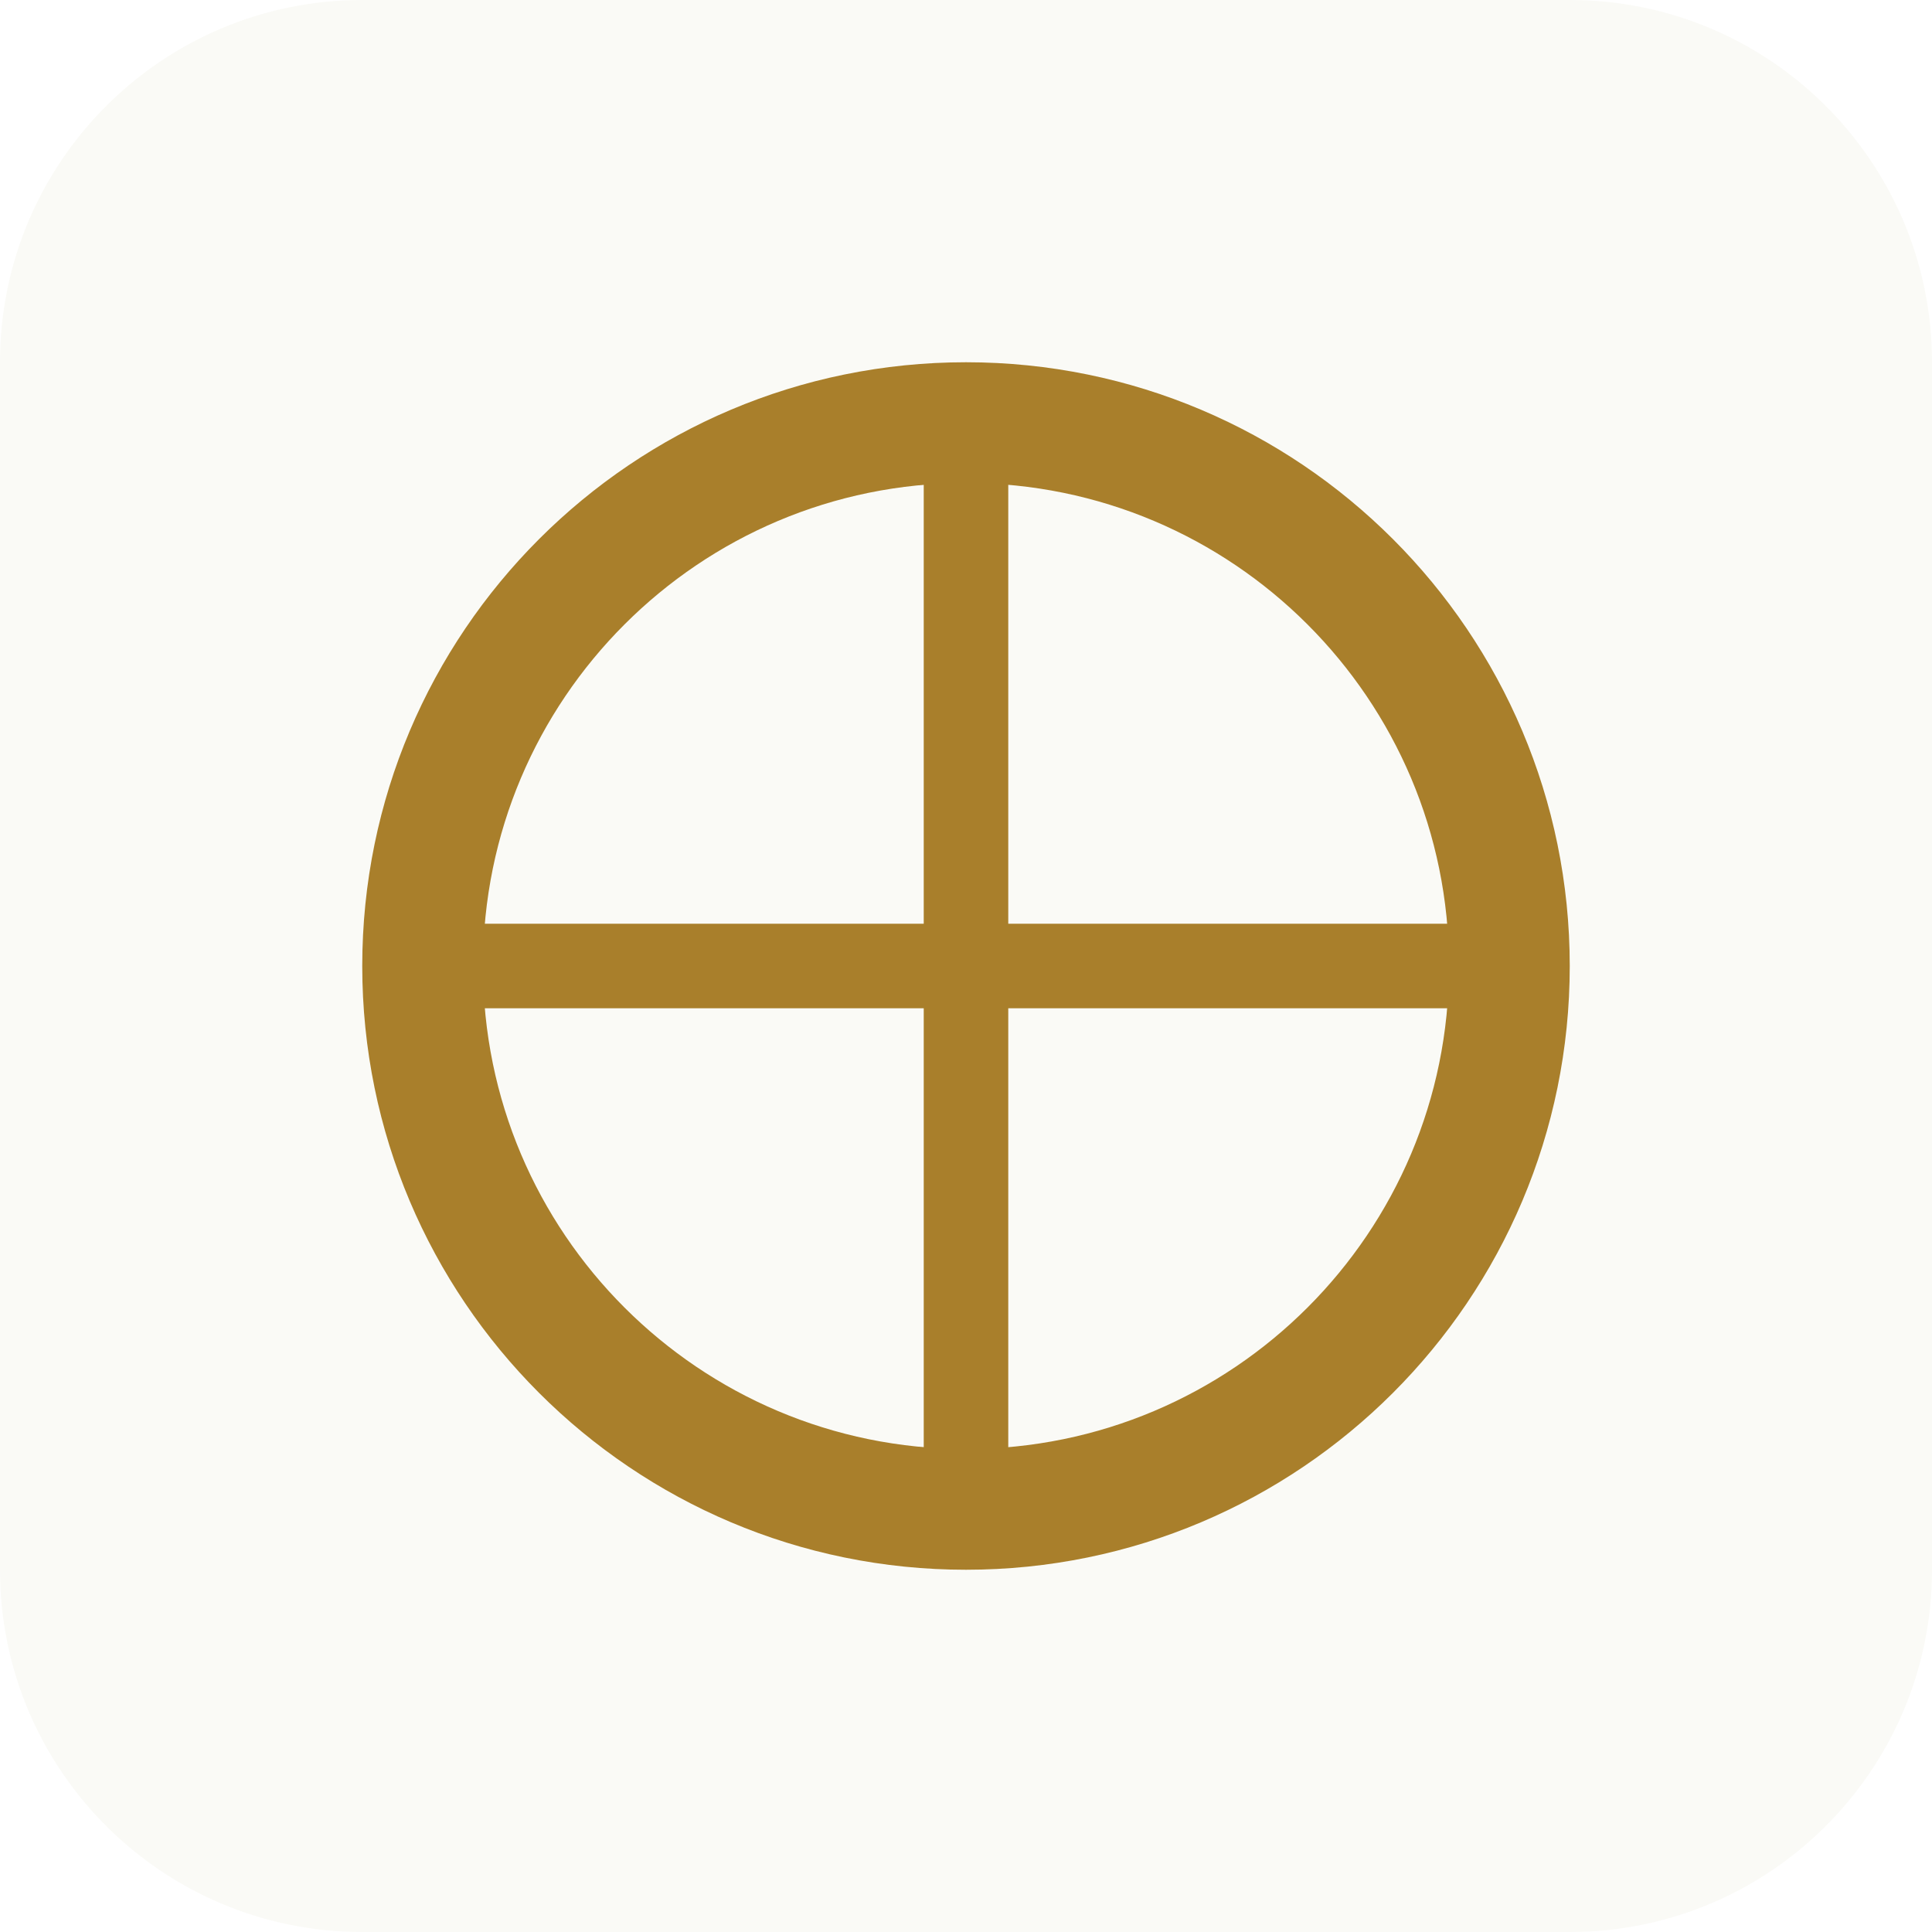
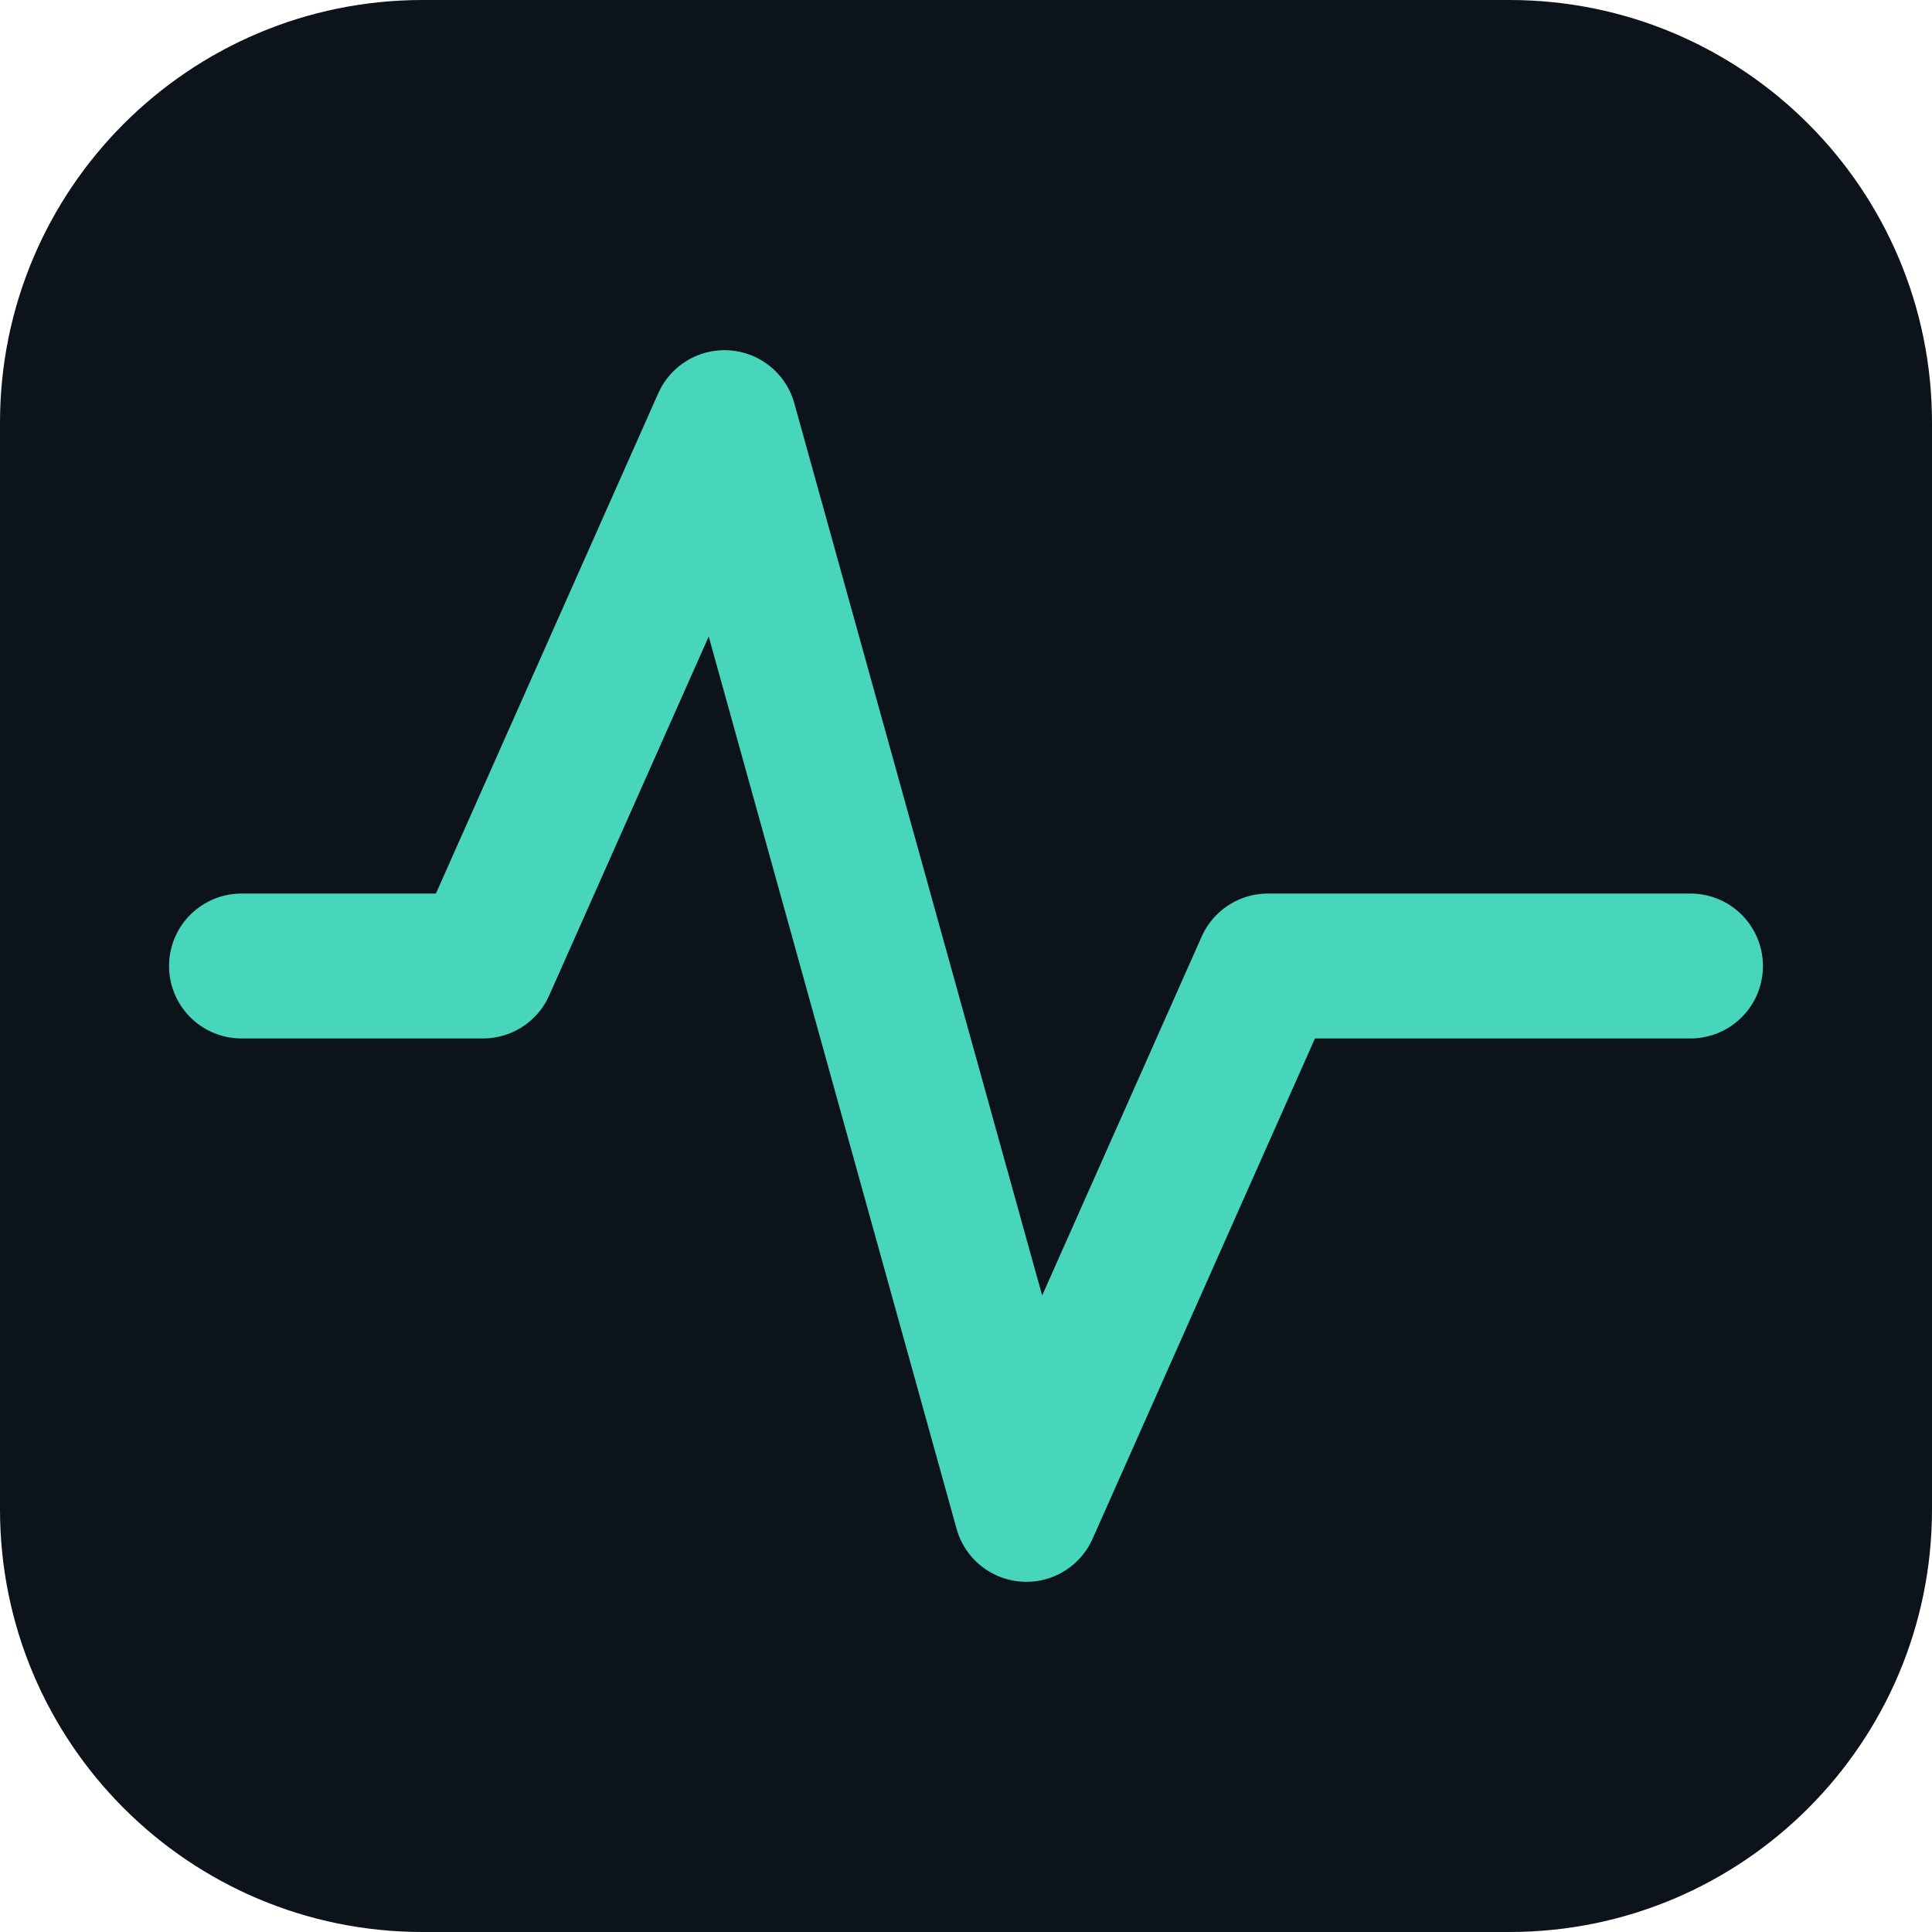
<svg xmlns="http://www.w3.org/2000/svg" viewBox="0 0 32 32">
-   <rect width="32" height="32" rx="6" fill="#FAFAF6" />
-   <circle cx="16" cy="16" r="9" fill="none" stroke="#A97F2B" stroke-width="2" />
-   <path d="M16 7v18M7 16h18" stroke="#A97F2B" stroke-width="1.4" />
+   <rect width="32" height="32" rx="7" fill="#0D131B" />
+   <path d="M4 16h4l4-9 5 18 4-9h7" fill="none" stroke="#47D6BC" stroke-width="2.4" stroke-linecap="round" stroke-linejoin="round" />
</svg>
